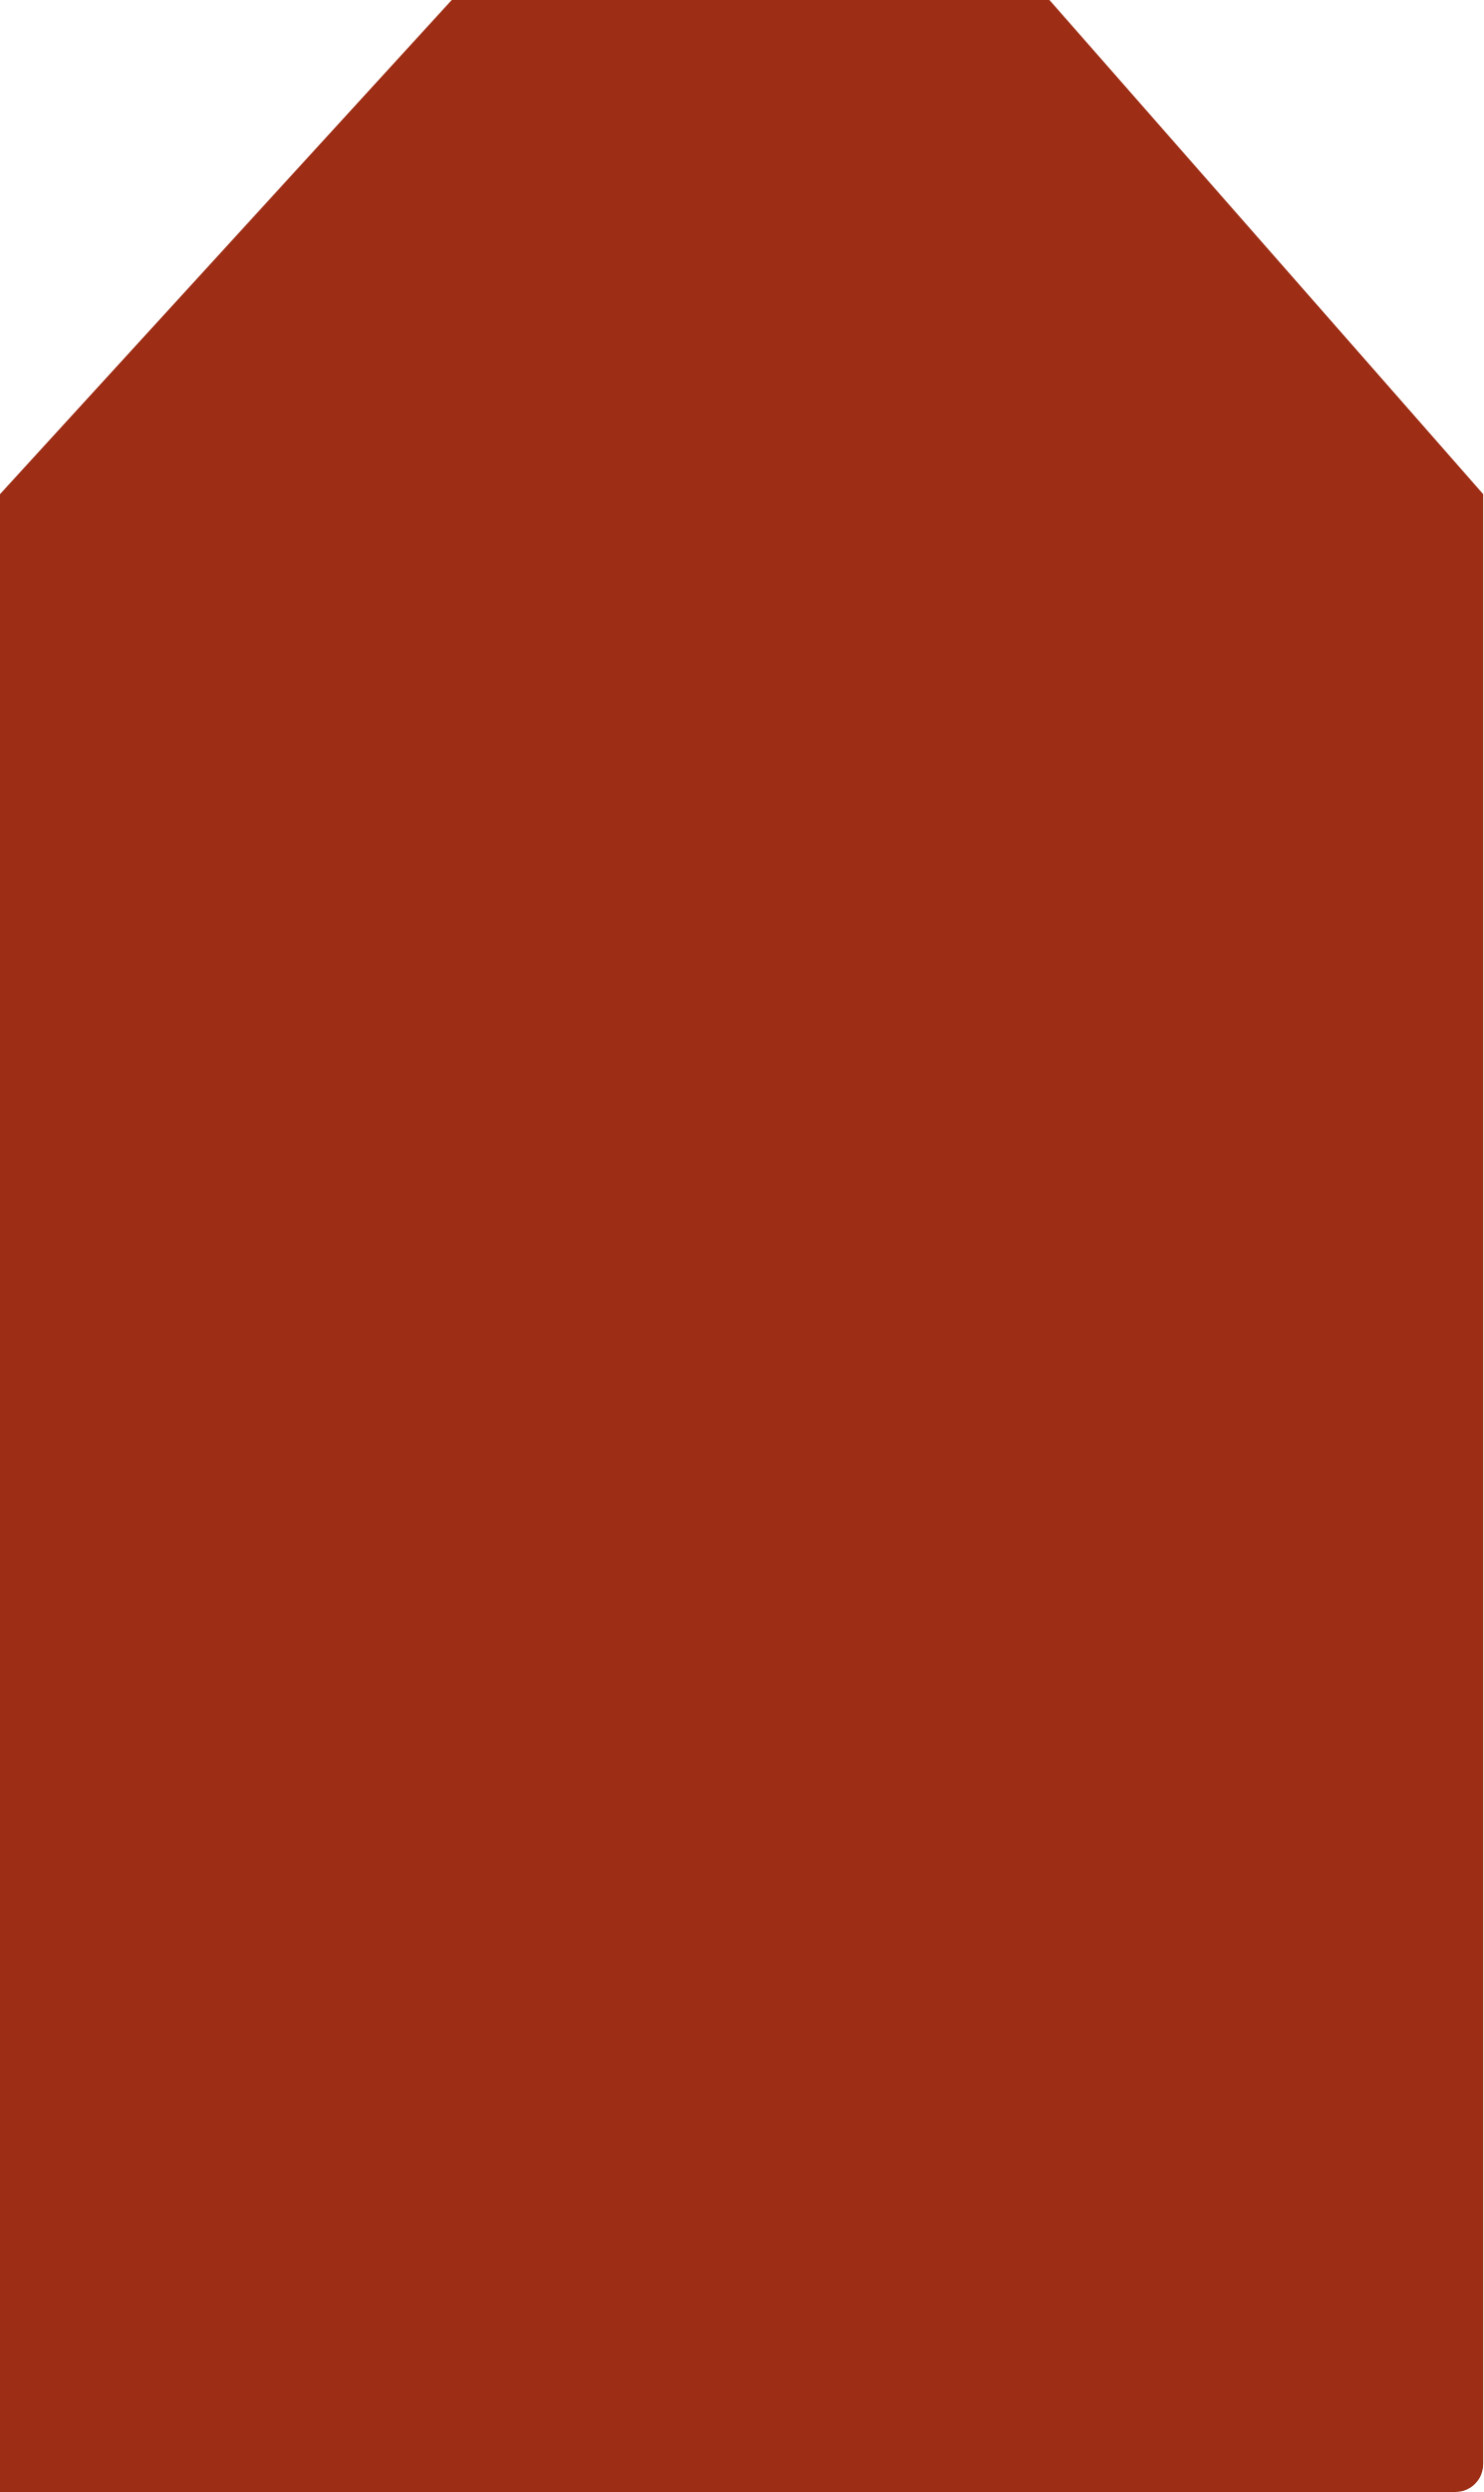
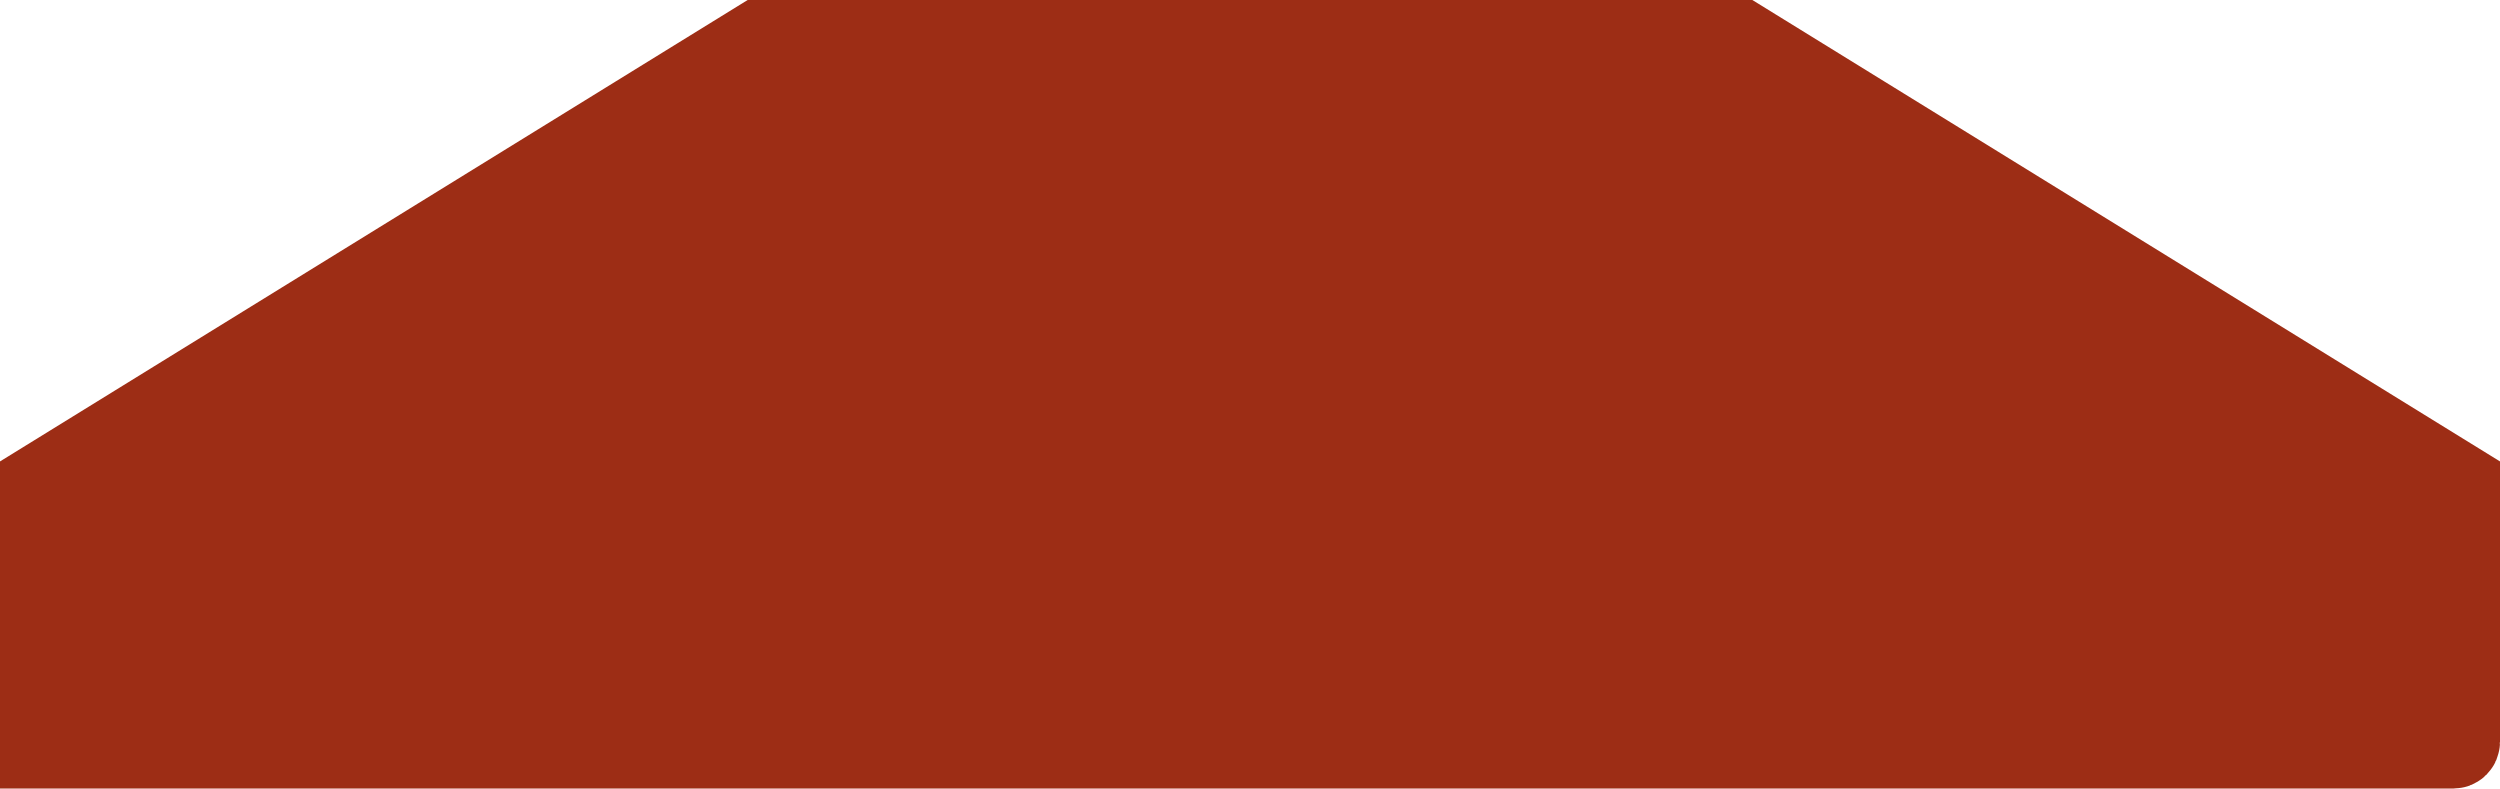
- <svg xmlns="http://www.w3.org/2000/svg" width="428" height="719" viewBox="0 0 428 719" fill="none">
-   <path d="M420.5 711C420.5 711.276 420.276 711.5 420 711.5H7.5L7.5 145.486L133.651 7.5H299.446L420.5 145.4L420.5 711Z" fill="#9D2D15" stroke="#9D2D15" stroke-width="15" />
+ <svg xmlns="http://www.w3.org/2000/svg" width="428" height="135" viewBox="0 0 428 135" fill="none">
+   <path d="M297.872 7.5L420.5 83.184V127C420.5 127.276 420.276 127.5 420 127.5L7.5 127.5V83.184L130.128 7.5H297.872Z" fill="#9D2D15" stroke="#9D2D15" stroke-width="15" />
</svg>
